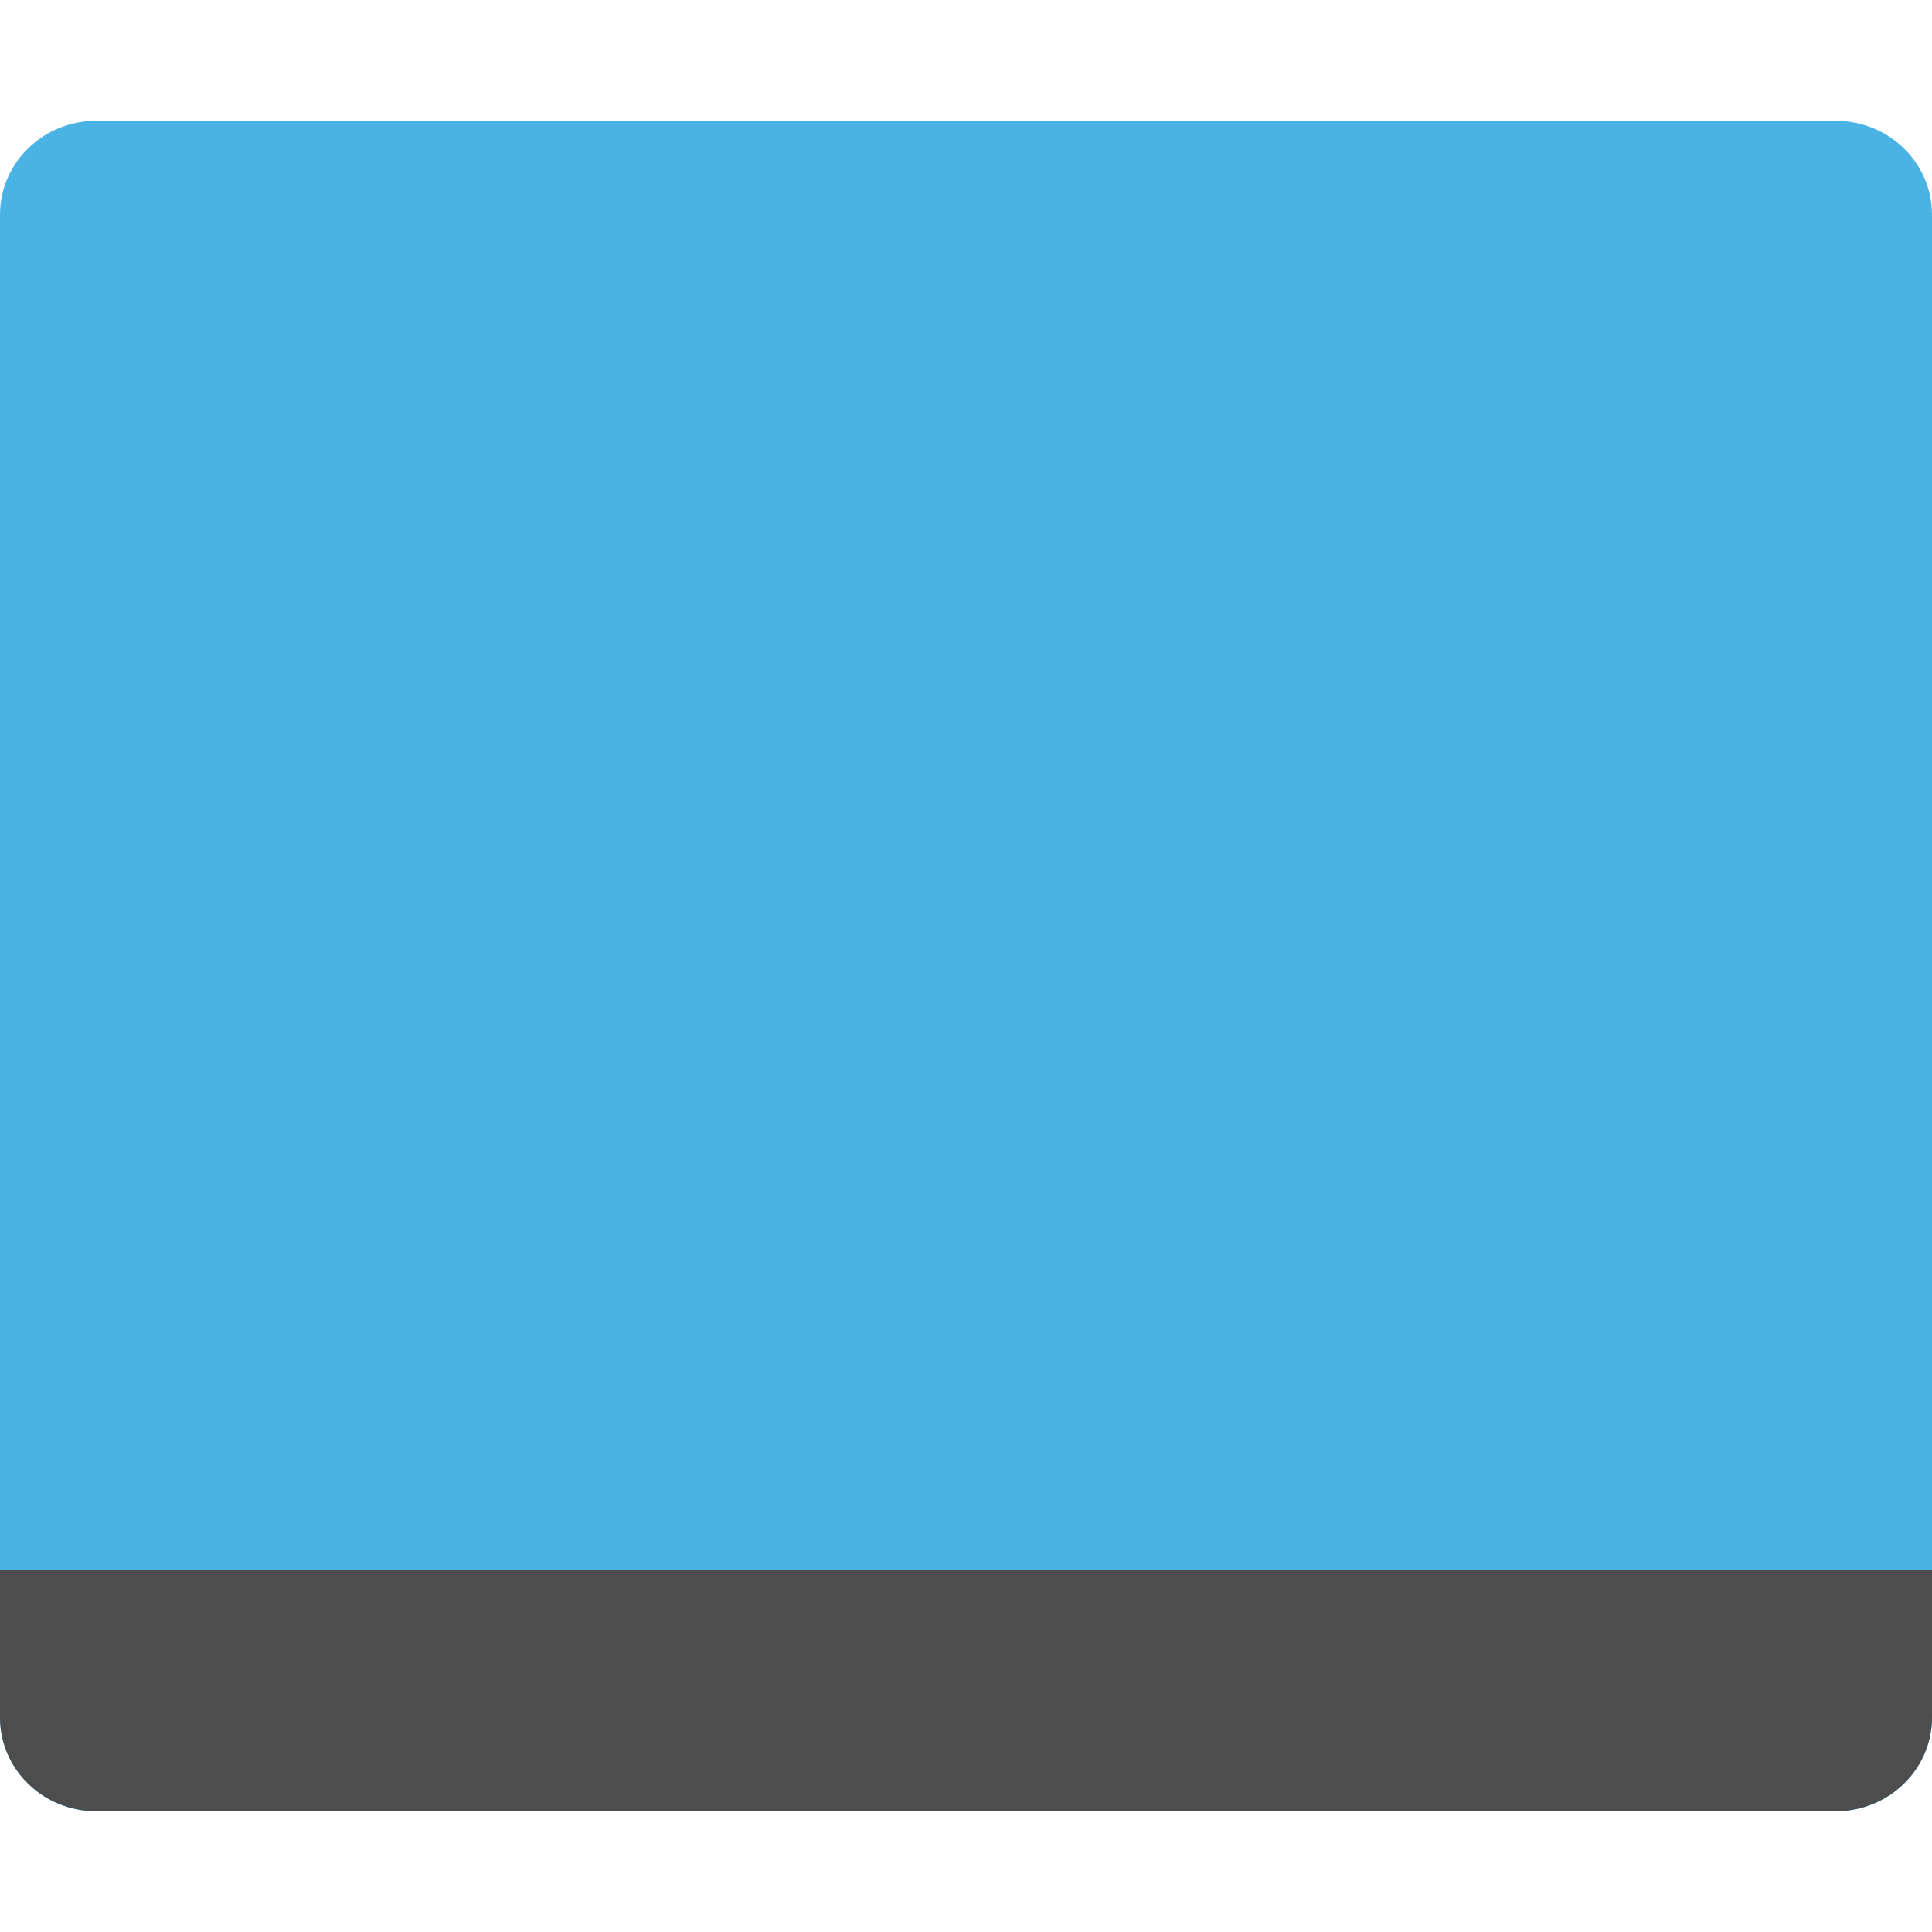
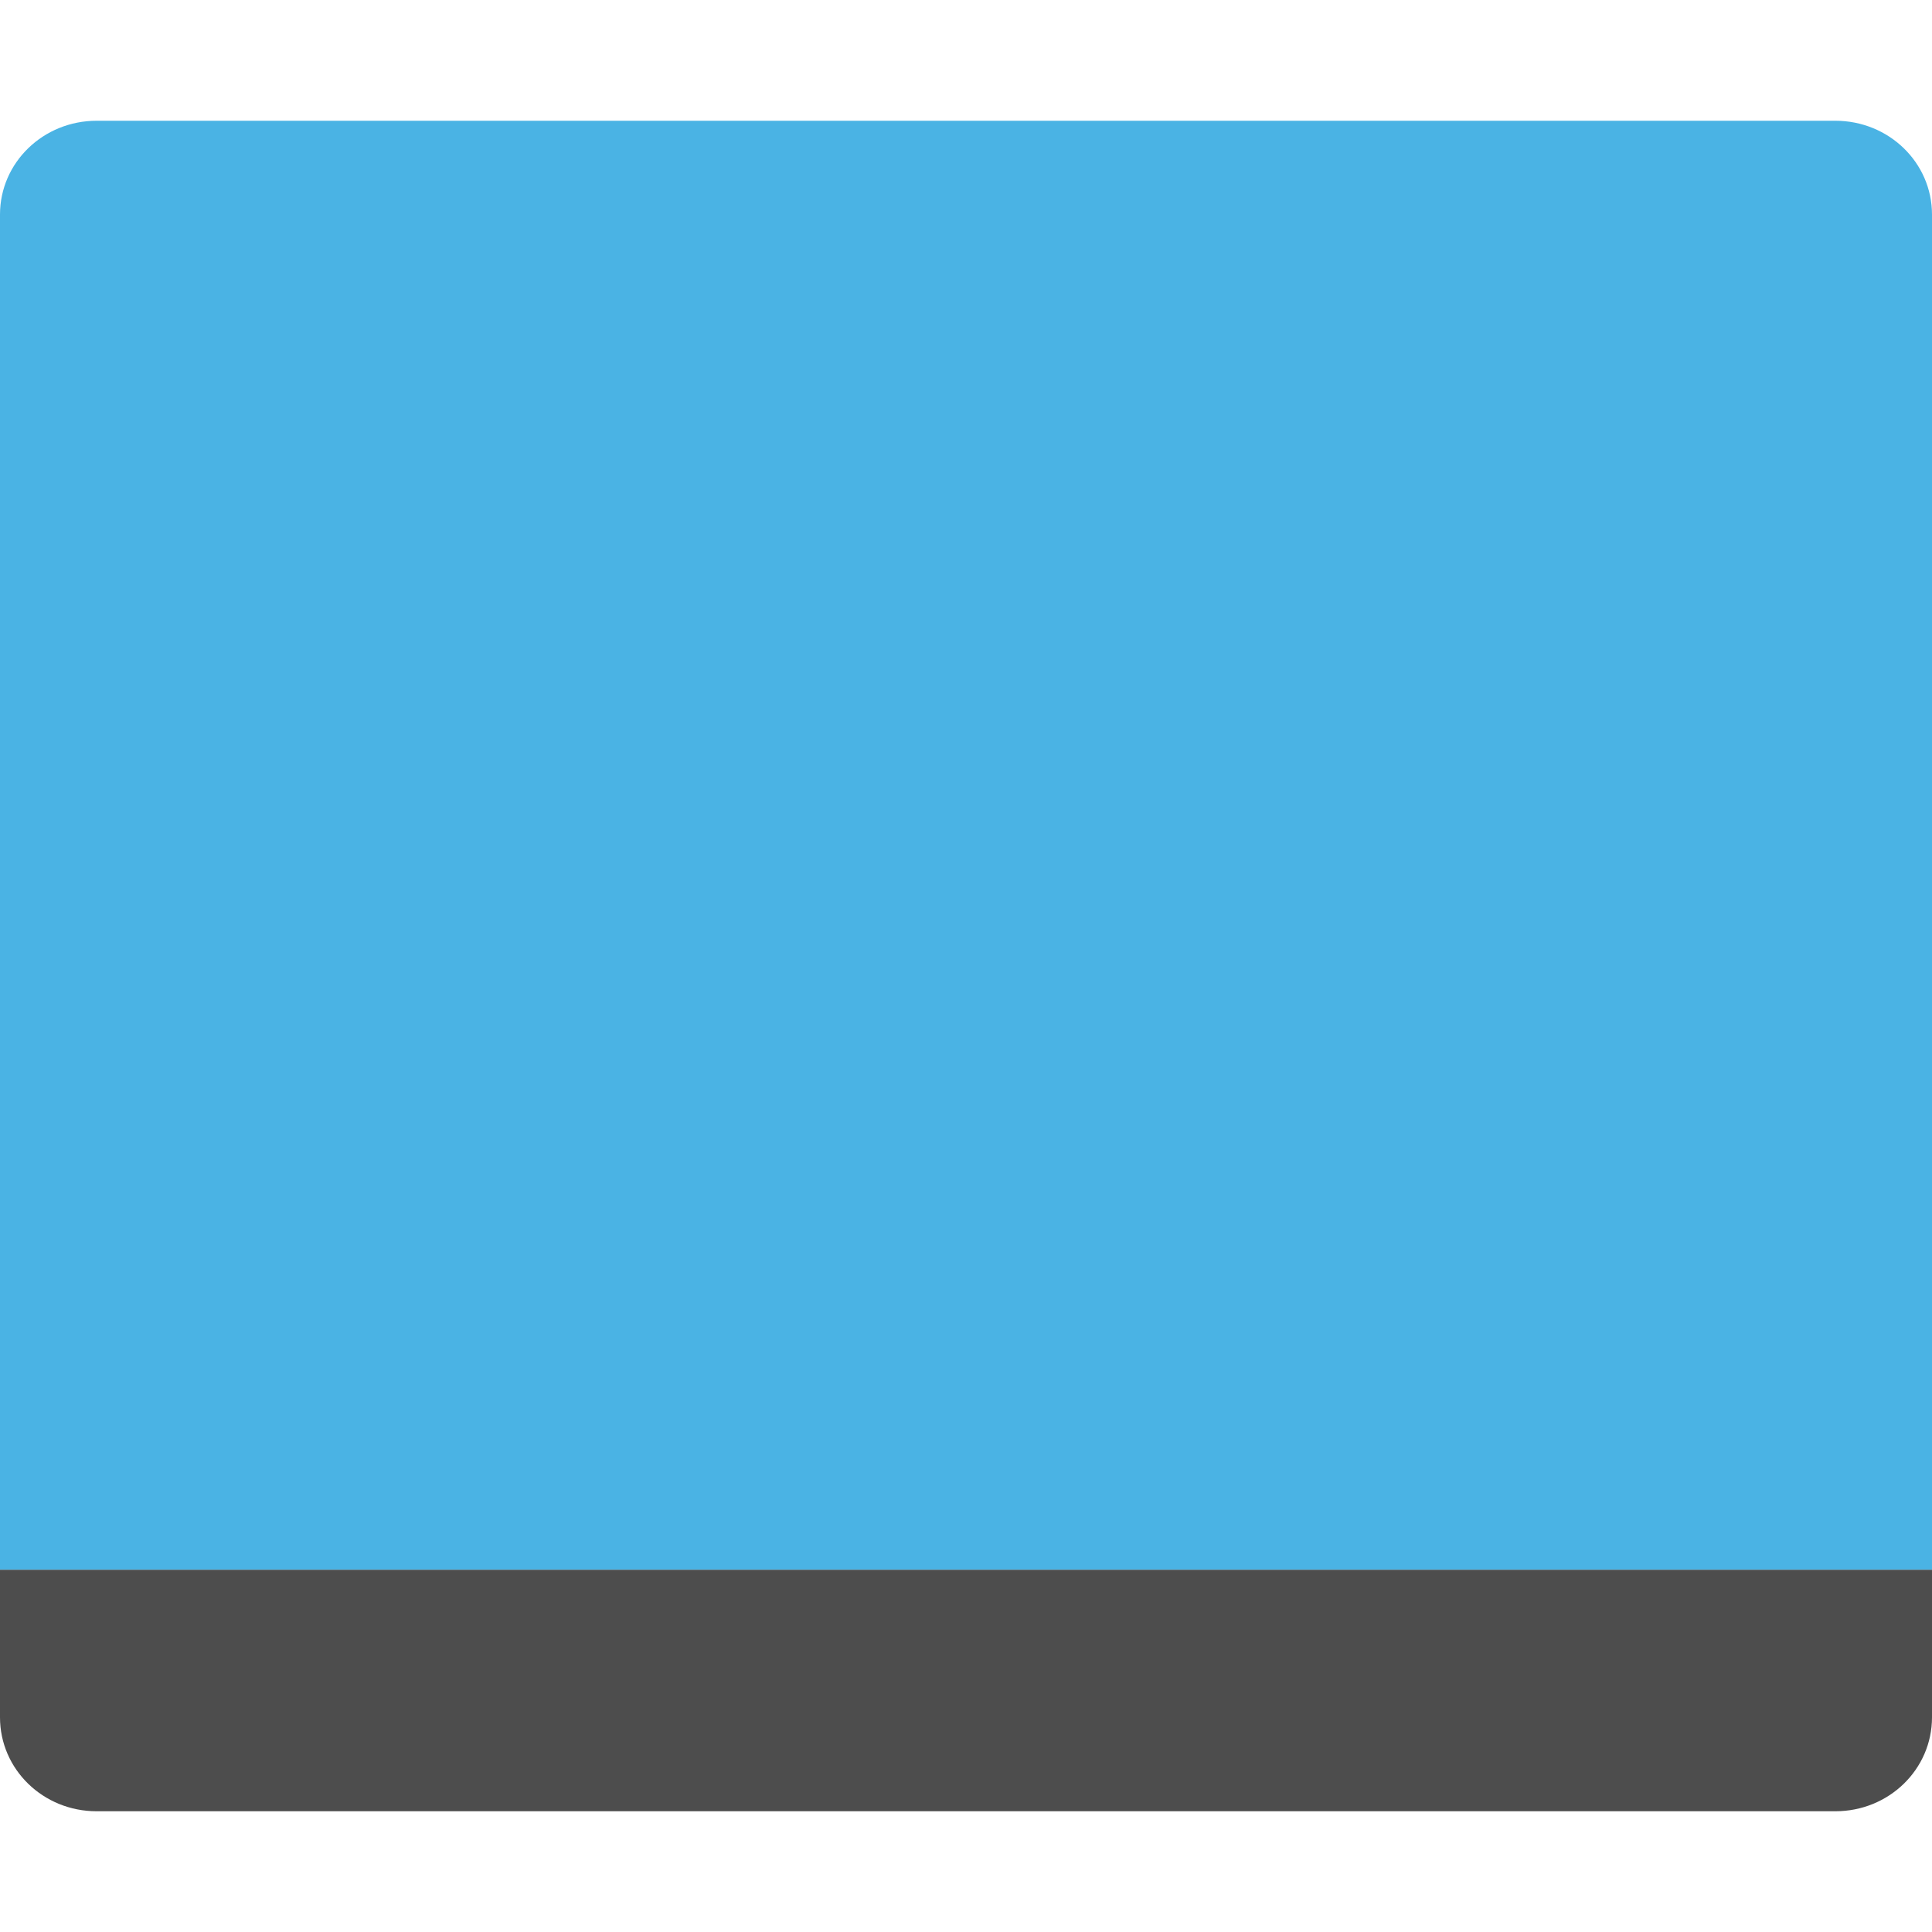
<svg xmlns="http://www.w3.org/2000/svg" id="svg4222" height="16" width="16" version="1.1" viewBox="0 0 16 16">
  <defs id="defs10" />
-   <path style="fill:#4ab3e4" d="m 0.8,1 c -0.443,0 -0.8,0.347 -0.8,0.778 l 0,0.778 0,10.889 0,0.778 c 0,0.431 0.357,0.778 0.8,0.778 l 14.4,0 c 0.443,0 0.8,-0.347 0.8,-0.778 l 0,-0.778 0,-10.889 0,-0.778 C 16,1.347 15.643,1 15.2,1 L 0.8,1 Z" id="rect4203" />
+   <path style="fill:#4ab3e4" d="M 0.801 1 C 0.358 1 1.4802974e-16 1.346 0 1.777 L 0 2.555 L 0 13 L 16 13 L 16 2.555 L 16 1.777 C 16 1.346 15.642 1 15.199 1 L 0.801 1 z " id="rect4203" />
  <path style="fill:#4d4d4d" d="m 0.8,15 c -0.443,0 -0.8,-0.347 -0.8,-0.778 L 4e-8,13 16,13 16,14.222 C 16,14.653 15.643,15 15.2,15 Z" id="rect3328" />
</svg>
